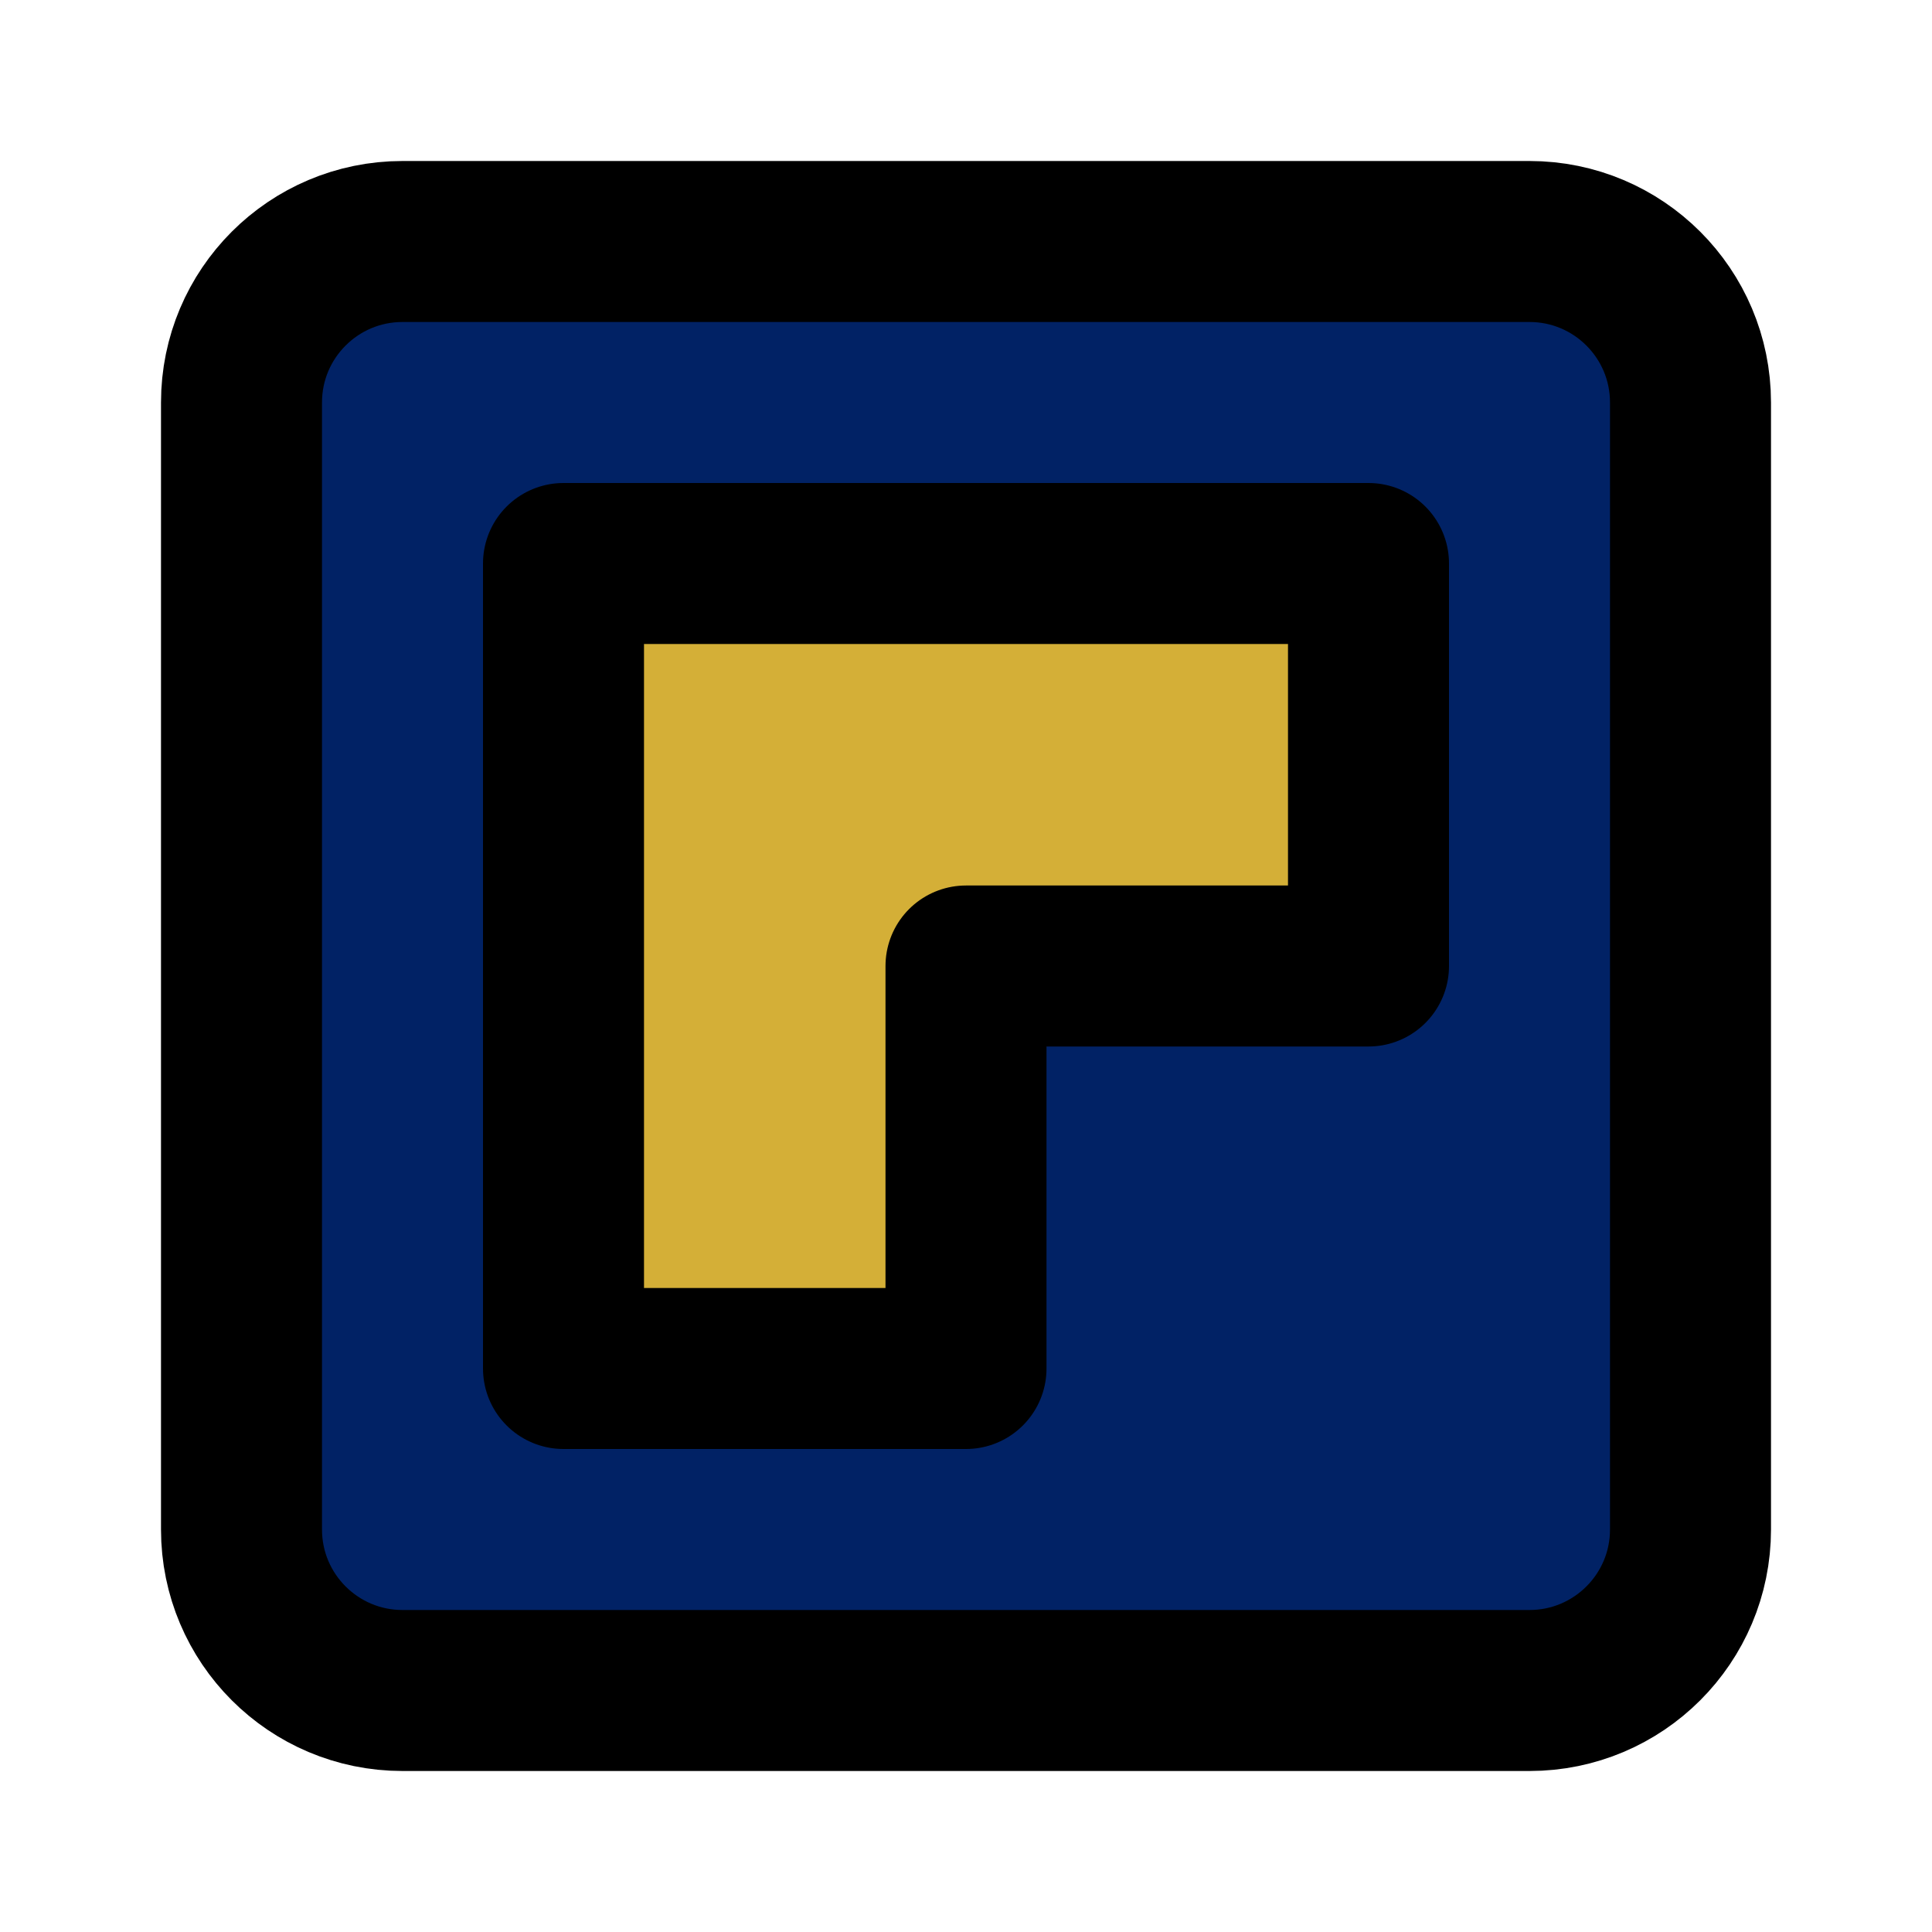
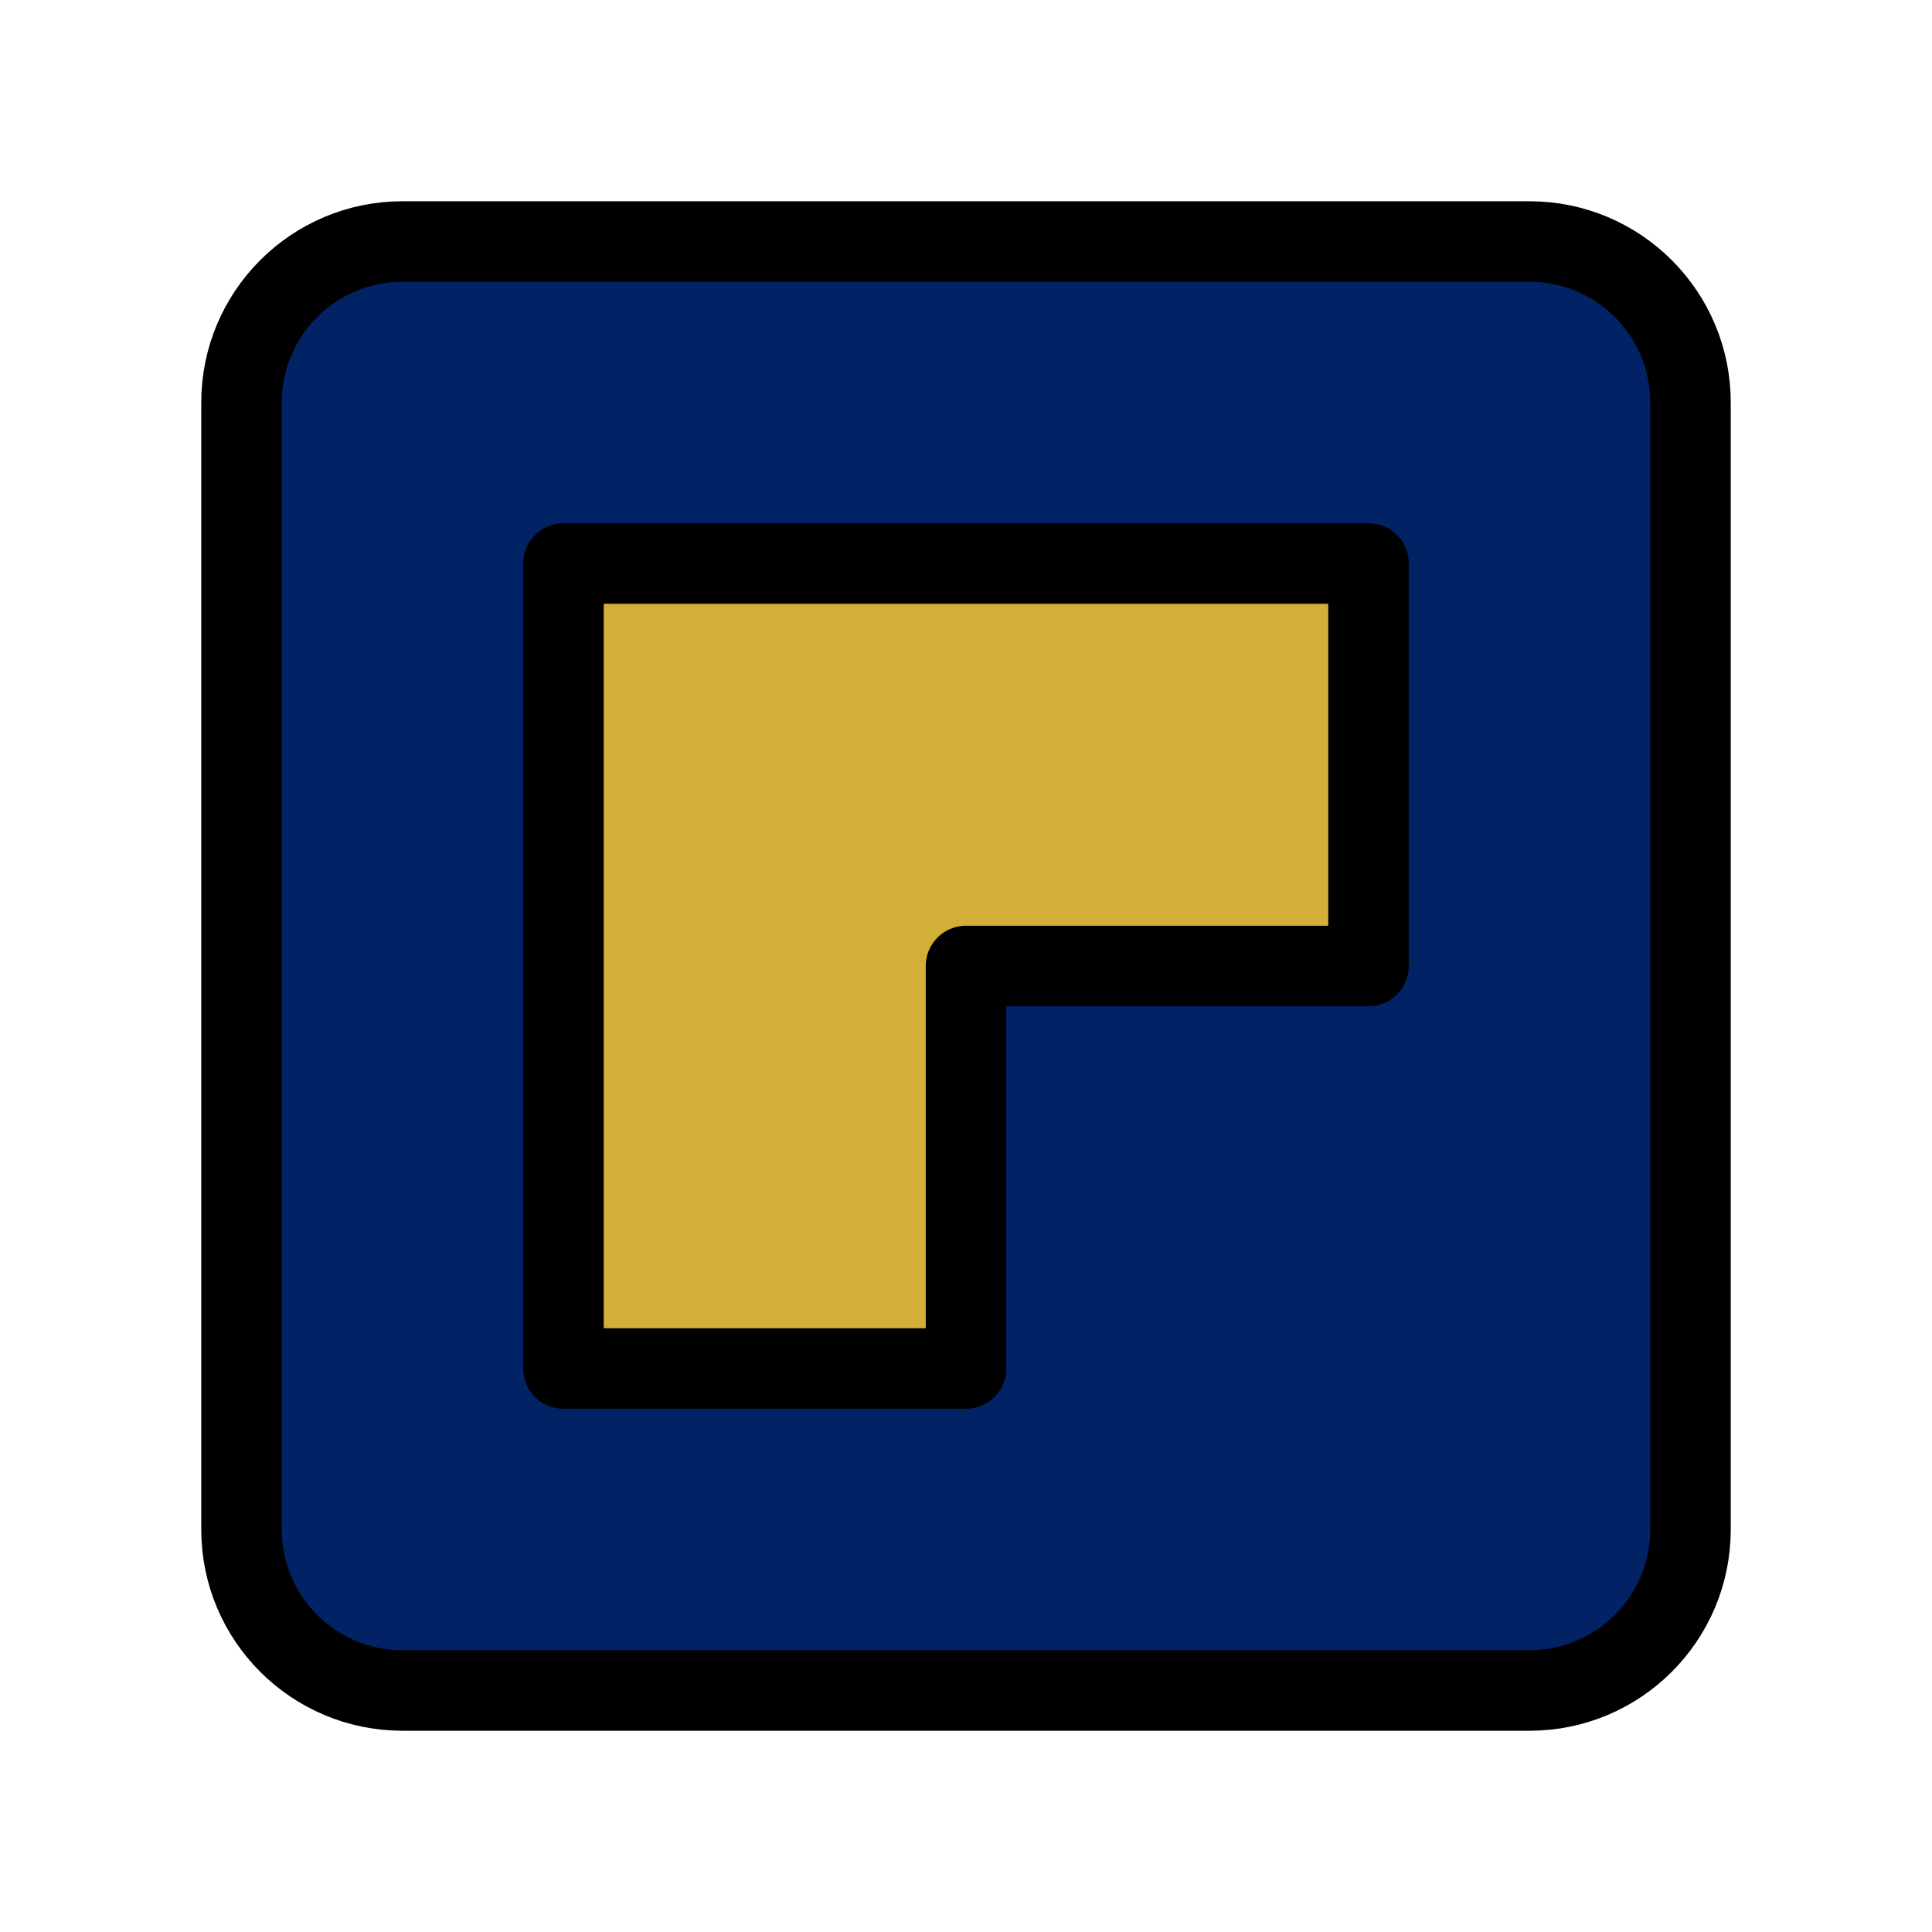
- <svg xmlns="http://www.w3.org/2000/svg" viewBox="0 0 24 24" fill="none" stroke="currentColor" stroke-width="2" stroke-linecap="round" stroke-linejoin="round">
+ <svg xmlns="http://www.w3.org/2000/svg" viewBox="0 0 24 24" fill="none" stroke="currentColor" stroke-width="1" stroke-linecap="round" stroke-linejoin="round">
  <rect x="3" y="3" width="18" height="18" rx="2" ry="2" fill="#012265" />
  <path d="M7 7 L17 7 L17 12 L12 12 L12 17 L7 17 Z" fill="#d4af37" />
</svg>
